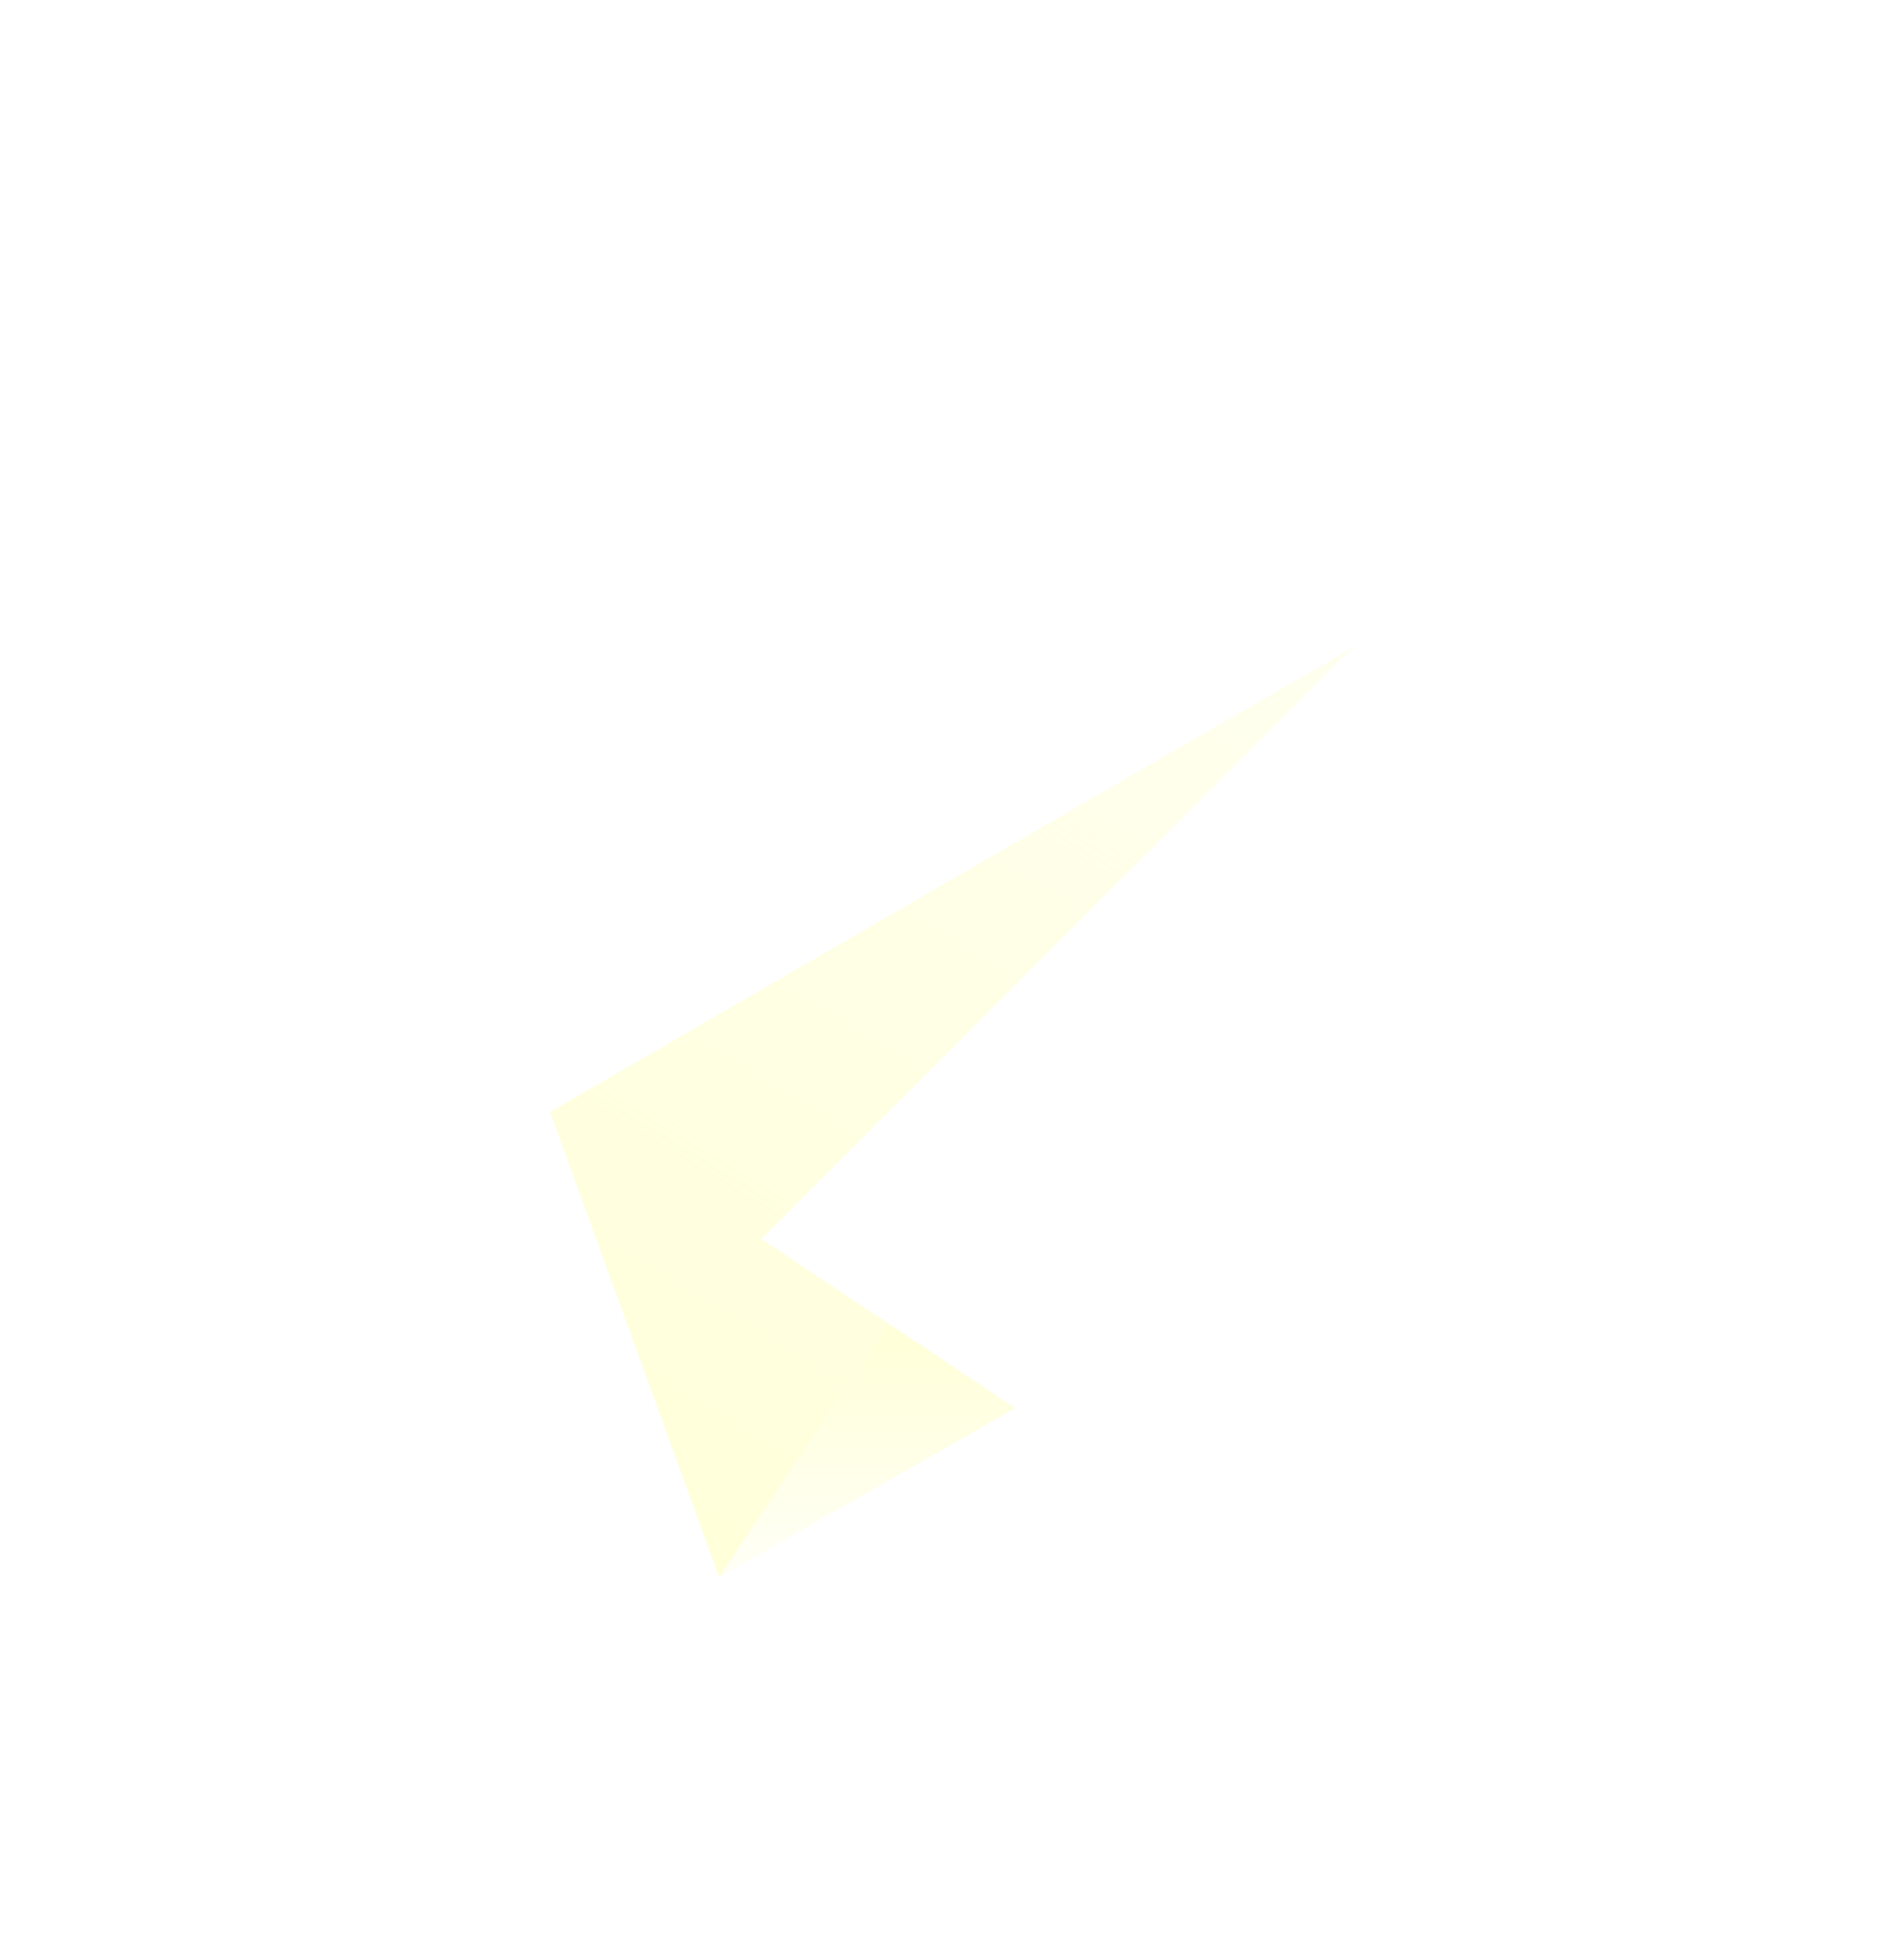
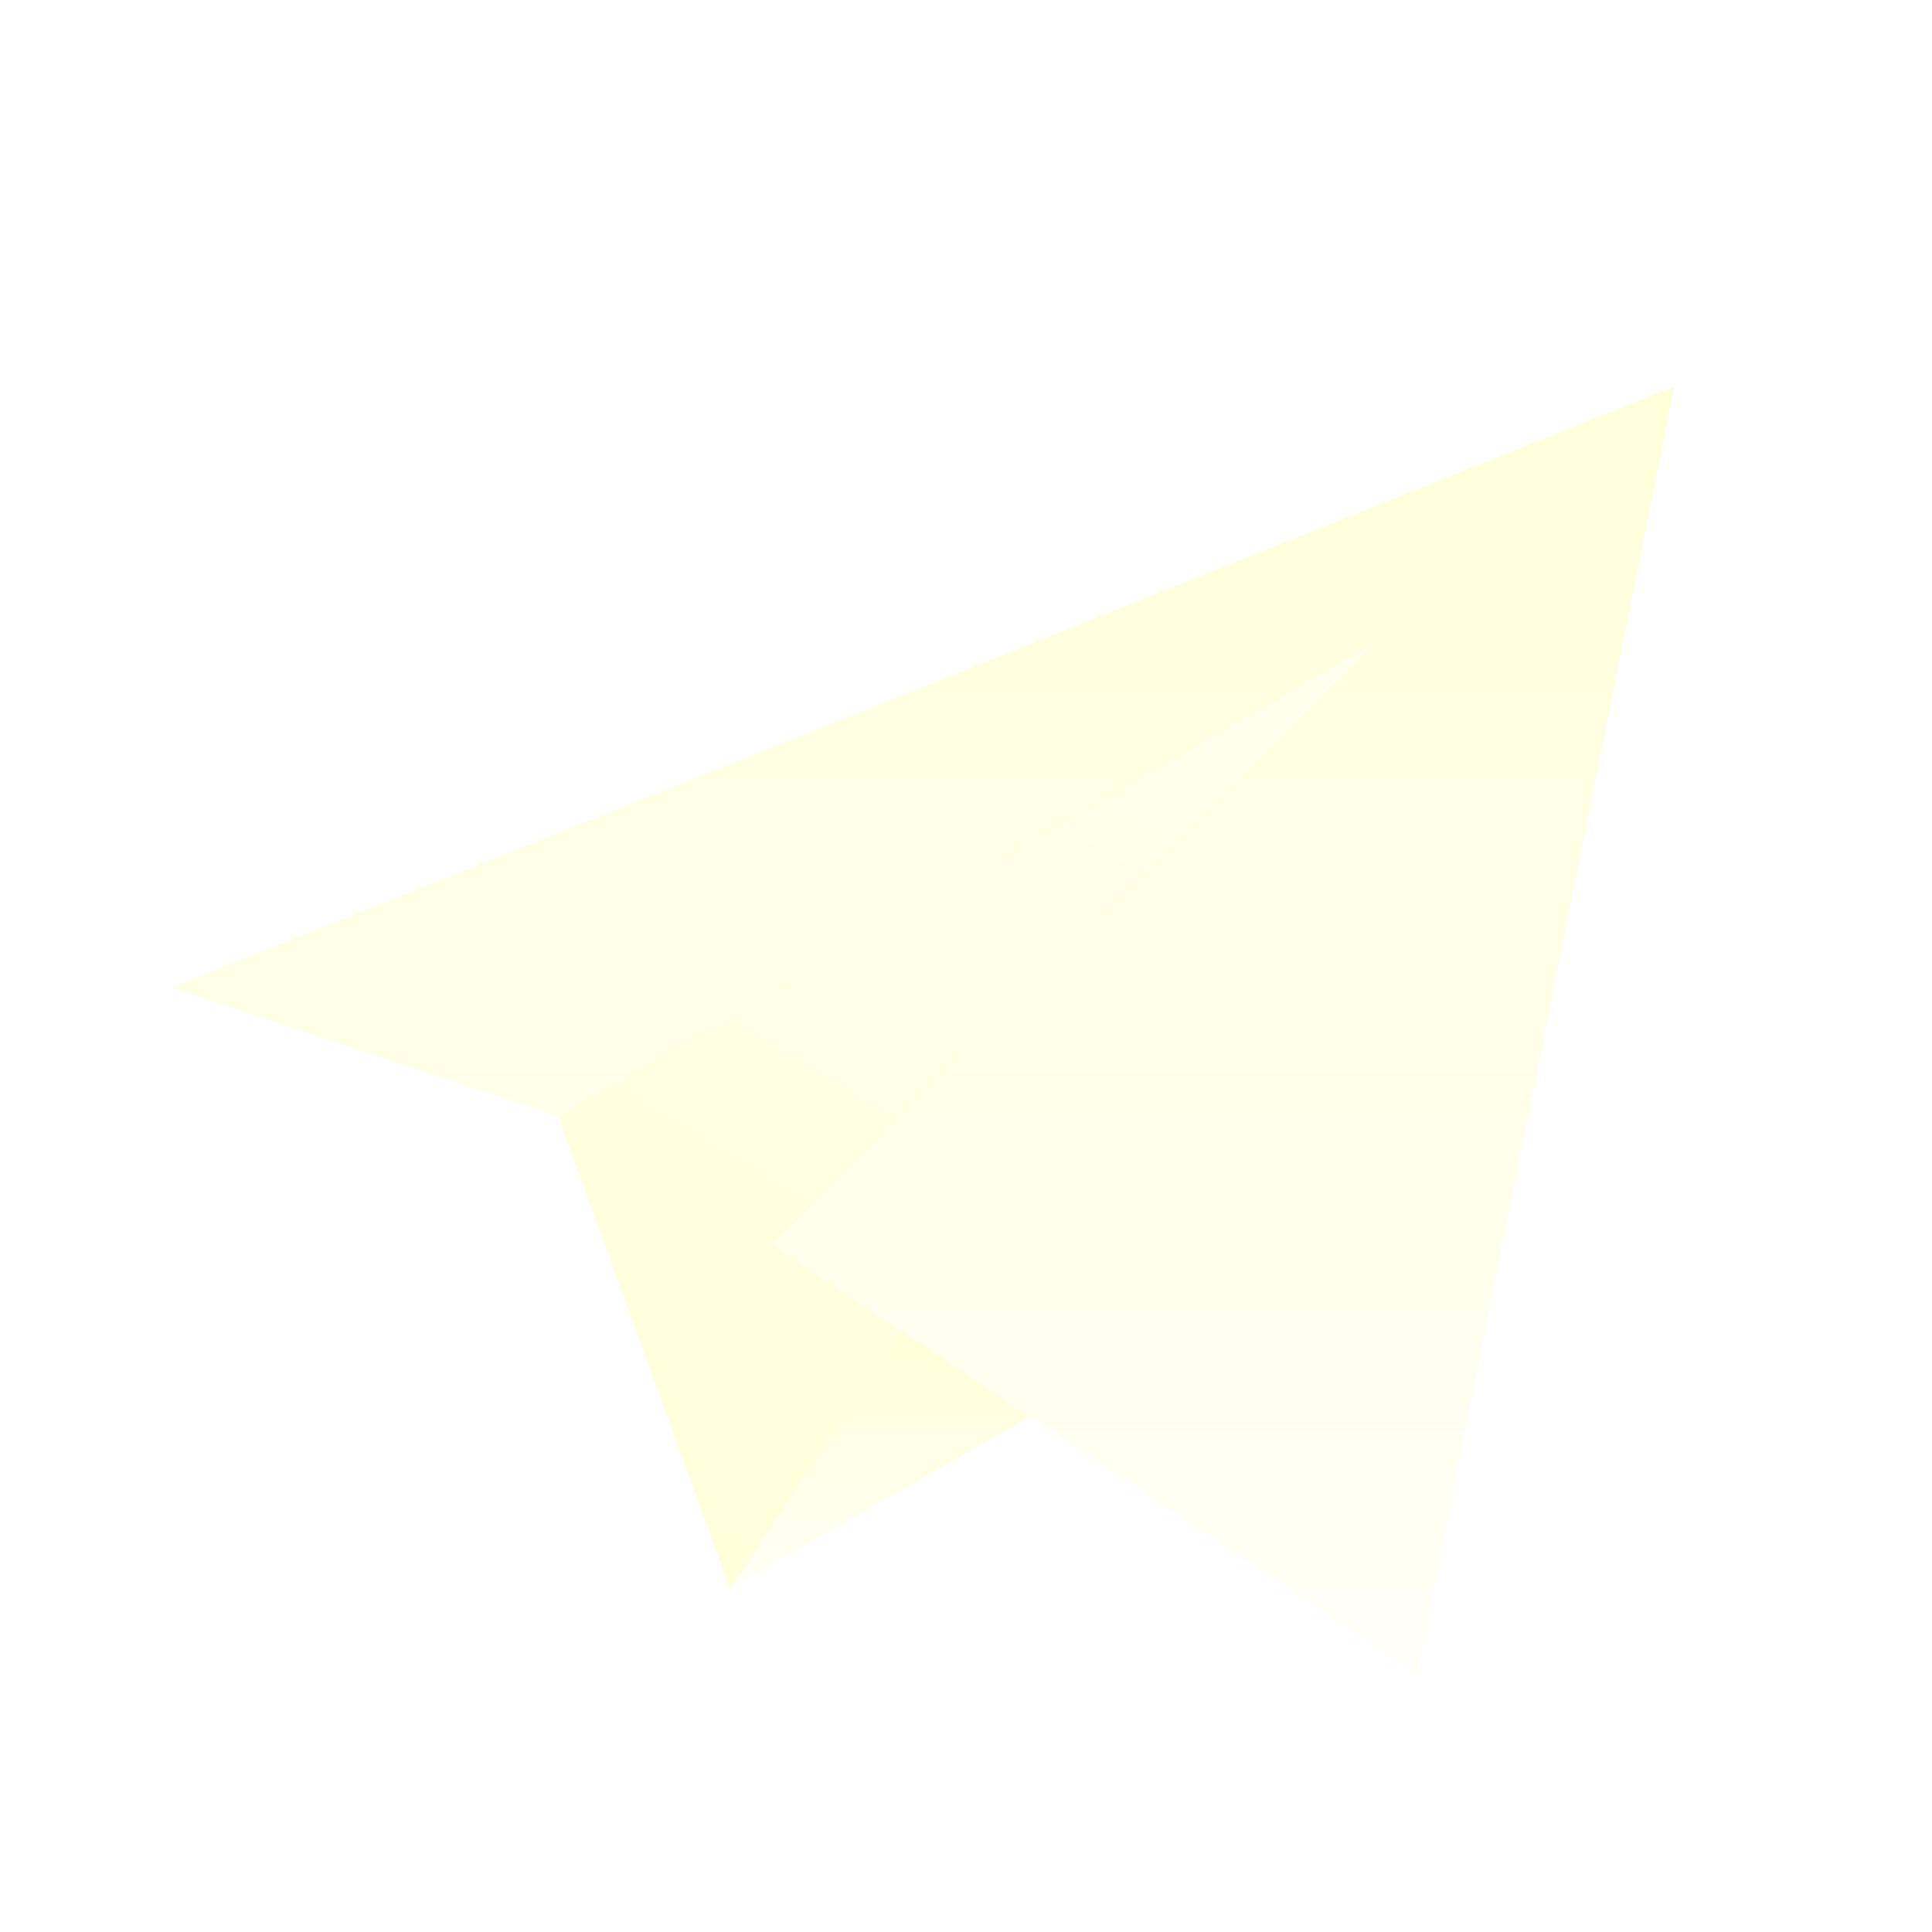
- <svg xmlns="http://www.w3.org/2000/svg" width="45" height="46" viewBox="0 0 45 46" fill="none">
-   <path fill-rule="evenodd" clip-rule="evenodd" d="M21 31.284L24 33.284L17 37.284L21 31.284Z" fill="url(#paint0_linear_803_1296)" />
-   <path d="M21 31.284L18 29.284L32 15.284L13 26.284L17 37.284L21 31.284Z" fill="url(#paint1_linear_803_1296)" />
-   <path d="M18 29.284L33 39.284L39 9.284L4 23.284L13 26.284L32 15.284" fill="url(#paint2_radial_803_1296)" />
+ <svg xmlns="http://www.w3.org/2000/svg" width="45" height="45" viewBox="0 0 45 45" fill="none">
+   <path fill-rule="evenodd" clip-rule="evenodd" d="M21 31L24 33L17 37L21 31Z" fill="url(#paint0_linear_592_2321)" />
+   <path d="M21 31L18 29L32 15L13 26L17 37L21 31Z" fill="url(#paint1_linear_592_2321)" />
+   <path d="M18 29L33 39L39 9L4 23L13 26L32 15" fill="url(#paint2_linear_592_2321)" />
  <defs>
-     <linearGradient id="paint0_linear_803_1296" x1="19.809" y1="31.893" x2="19.809" y2="37.284" gradientUnits="userSpaceOnUse">
+     <linearGradient id="paint0_linear_592_2321" x1="19.809" y1="31.609" x2="19.809" y2="37" gradientUnits="userSpaceOnUse">
      <stop stop-color="#FFFFDA" />
      <stop offset="1" stop-color="#FFFFDA" stop-opacity="0.22" />
    </linearGradient>
-     <linearGradient id="paint1_linear_803_1296" x1="16.232" y1="36.31" x2="34.339" y2="6.305" gradientUnits="userSpaceOnUse">
+     <linearGradient id="paint1_linear_592_2321" x1="16.232" y1="36.026" x2="34.339" y2="6.021" gradientUnits="userSpaceOnUse">
      <stop stop-color="#FFFFDA" />
      <stop offset="1" stop-color="#FFFFDA" stop-opacity="0.22" />
    </linearGradient>
-     <radialGradient id="paint2_radial_803_1296" cx="0" cy="0" r="1" gradientUnits="userSpaceOnUse" gradientTransform="translate(23.3821 7.9604) rotate(89.6441) scale(53.1628 62.448)">
-       <stop stop-color="white" />
-       <stop offset="1" stop-color="white" stop-opacity="0.23" />
-     </radialGradient>
+     <linearGradient id="paint2_linear_592_2321" x1="21.5" y1="9" x2="21.5" y2="39" gradientUnits="userSpaceOnUse">
+       <stop stop-color="#FFFFDA" />
+       <stop offset="1" stop-color="#FFFFDA" stop-opacity="0.22" />
+     </linearGradient>
  </defs>
</svg>
